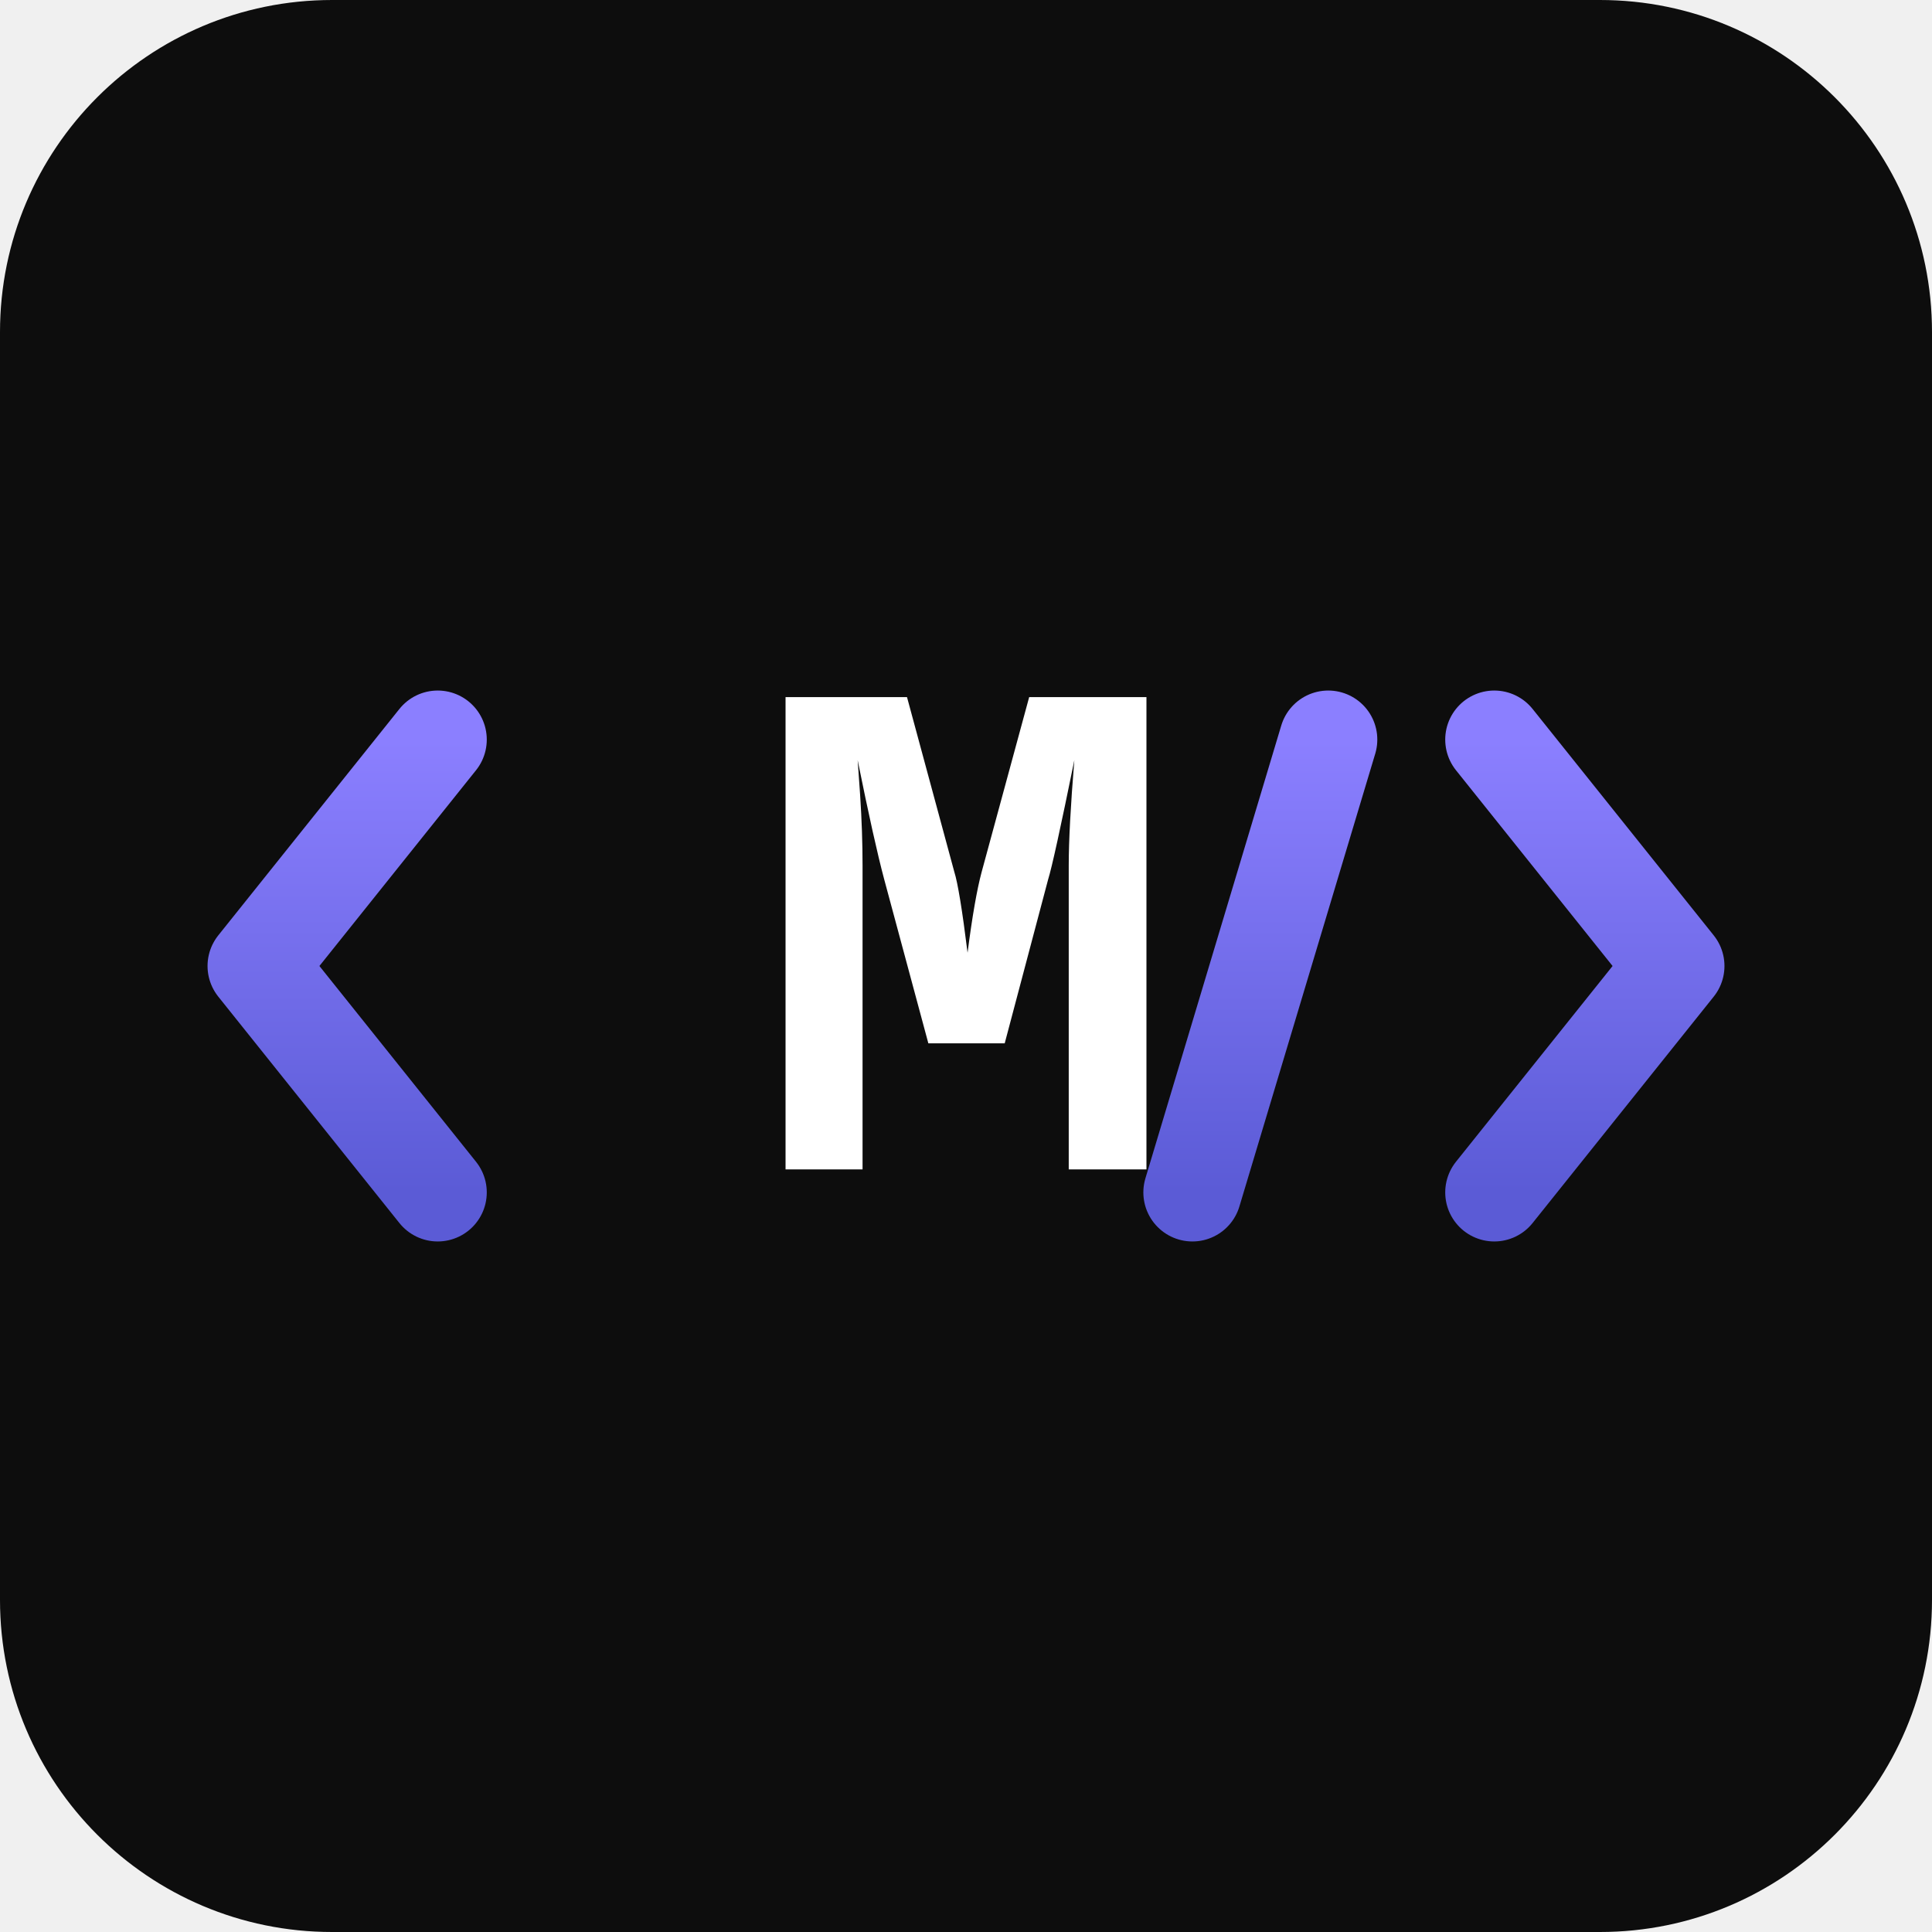
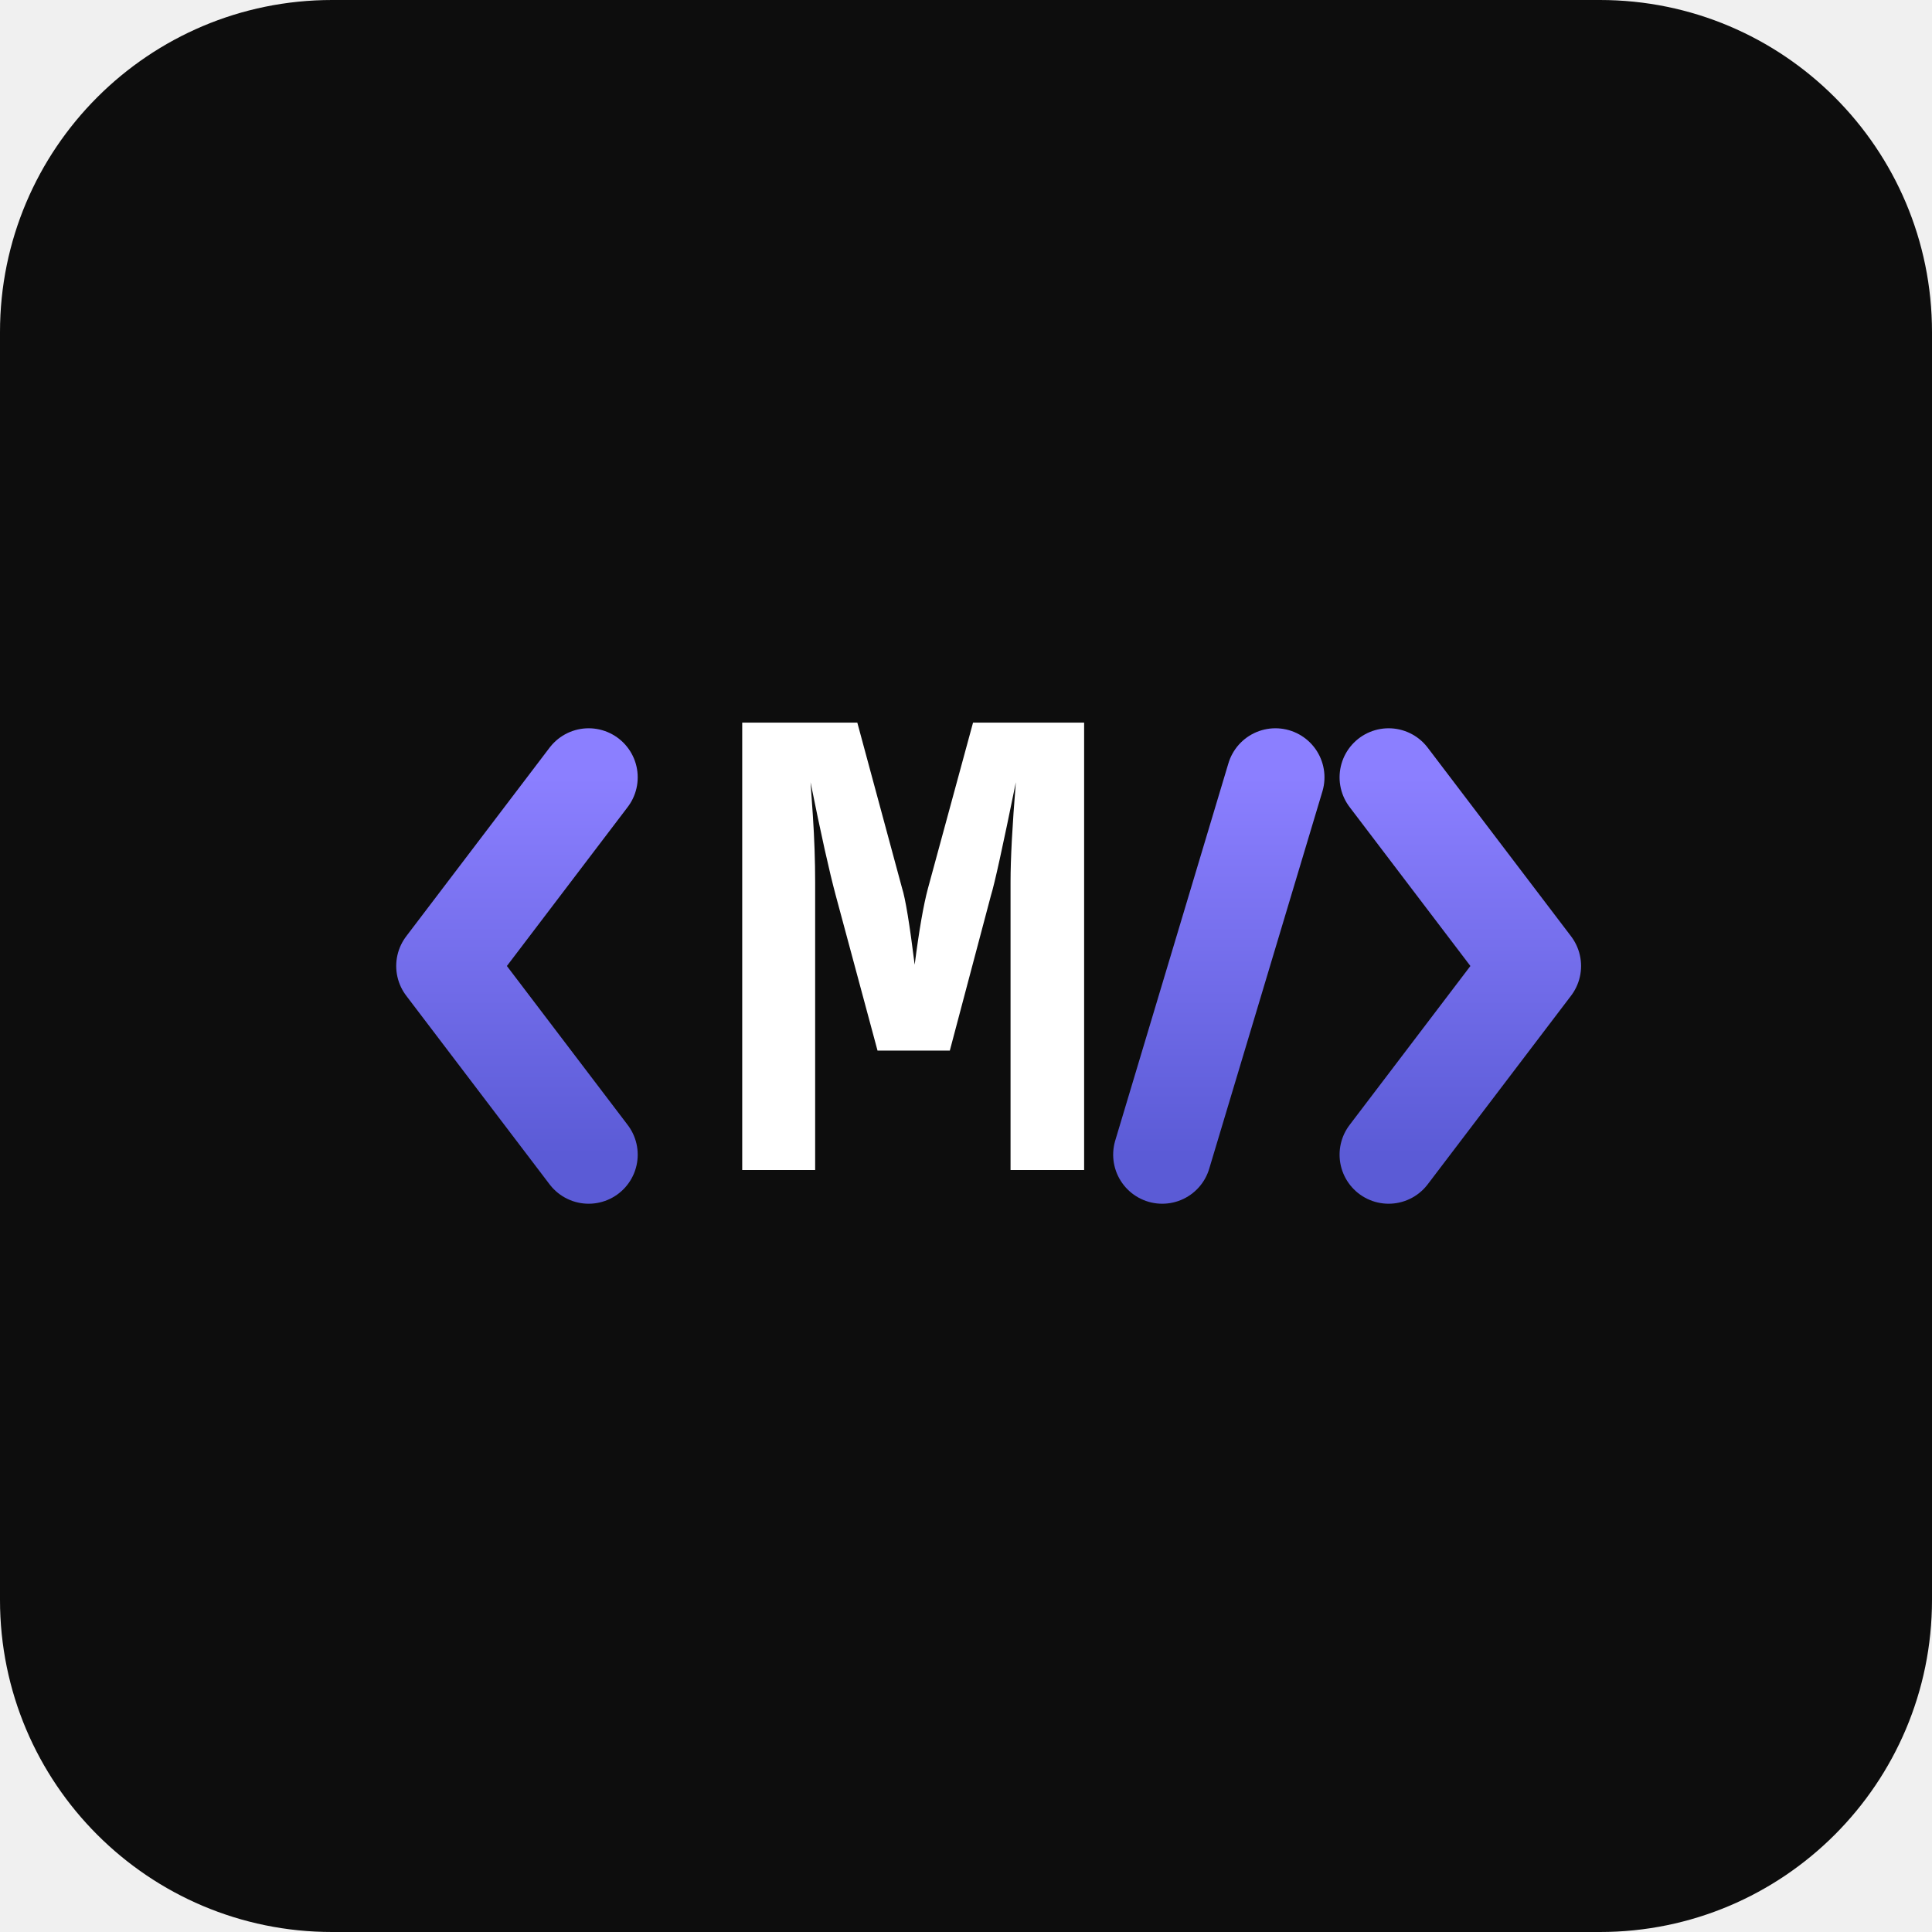
<svg xmlns="http://www.w3.org/2000/svg" viewBox="0 0 512 512" width="512" height="512">
  <defs>
    <linearGradient id="chevronGrad" x1="0%" y1="0%" x2="0%" y2="100%">
      <stop offset="0%" style="stop-color:#8b7fff;stop-opacity:1" />
      <stop offset="100%" style="stop-color:#5b5bd6;stop-opacity:1" />
    </linearGradient>
  </defs>
  <rect width="512" height="512" rx="88" ry="88" fill="#0d0d0d" />
-   <polyline points="116,196 68,256 116,316" fill="none" stroke="url(#chevronGrad)" stroke-width="26" stroke-linecap="round" stroke-linejoin="round" />
-   <text x="256" y="256" font-family="'Courier New', Courier, monospace" font-size="190" font-weight="600" fill="#ffffff" text-anchor="middle" dominant-baseline="middle">M</text>
-   <line x1="352" y1="196" x2="316" y2="316" stroke="url(#chevronGrad)" stroke-width="26" stroke-linecap="round" />
-   <polyline points="396,196 444,256 396,316" fill="none" stroke="url(#chevronGrad)" stroke-width="26" stroke-linecap="round" stroke-linejoin="round" />
+   <polyline points="156,206 118,256 156,306" fill="none" stroke="url(#chevronGrad)" stroke-width="26" stroke-linecap="round" stroke-linejoin="round" />
+   <text x="242" y="259" font-family="'Courier New', Courier, monospace" font-size="180" font-weight="600" fill="#ffffff" text-anchor="middle" dominant-baseline="middle">M</text>
+   <line x1="338" y1="206" x2="308" y2="306" stroke="url(#chevronGrad)" stroke-width="26" stroke-linecap="round" />
+   <polyline points="368,206 406,256 368,306" fill="none" stroke="url(#chevronGrad)" stroke-width="26" stroke-linecap="round" stroke-linejoin="round" />
</svg>
